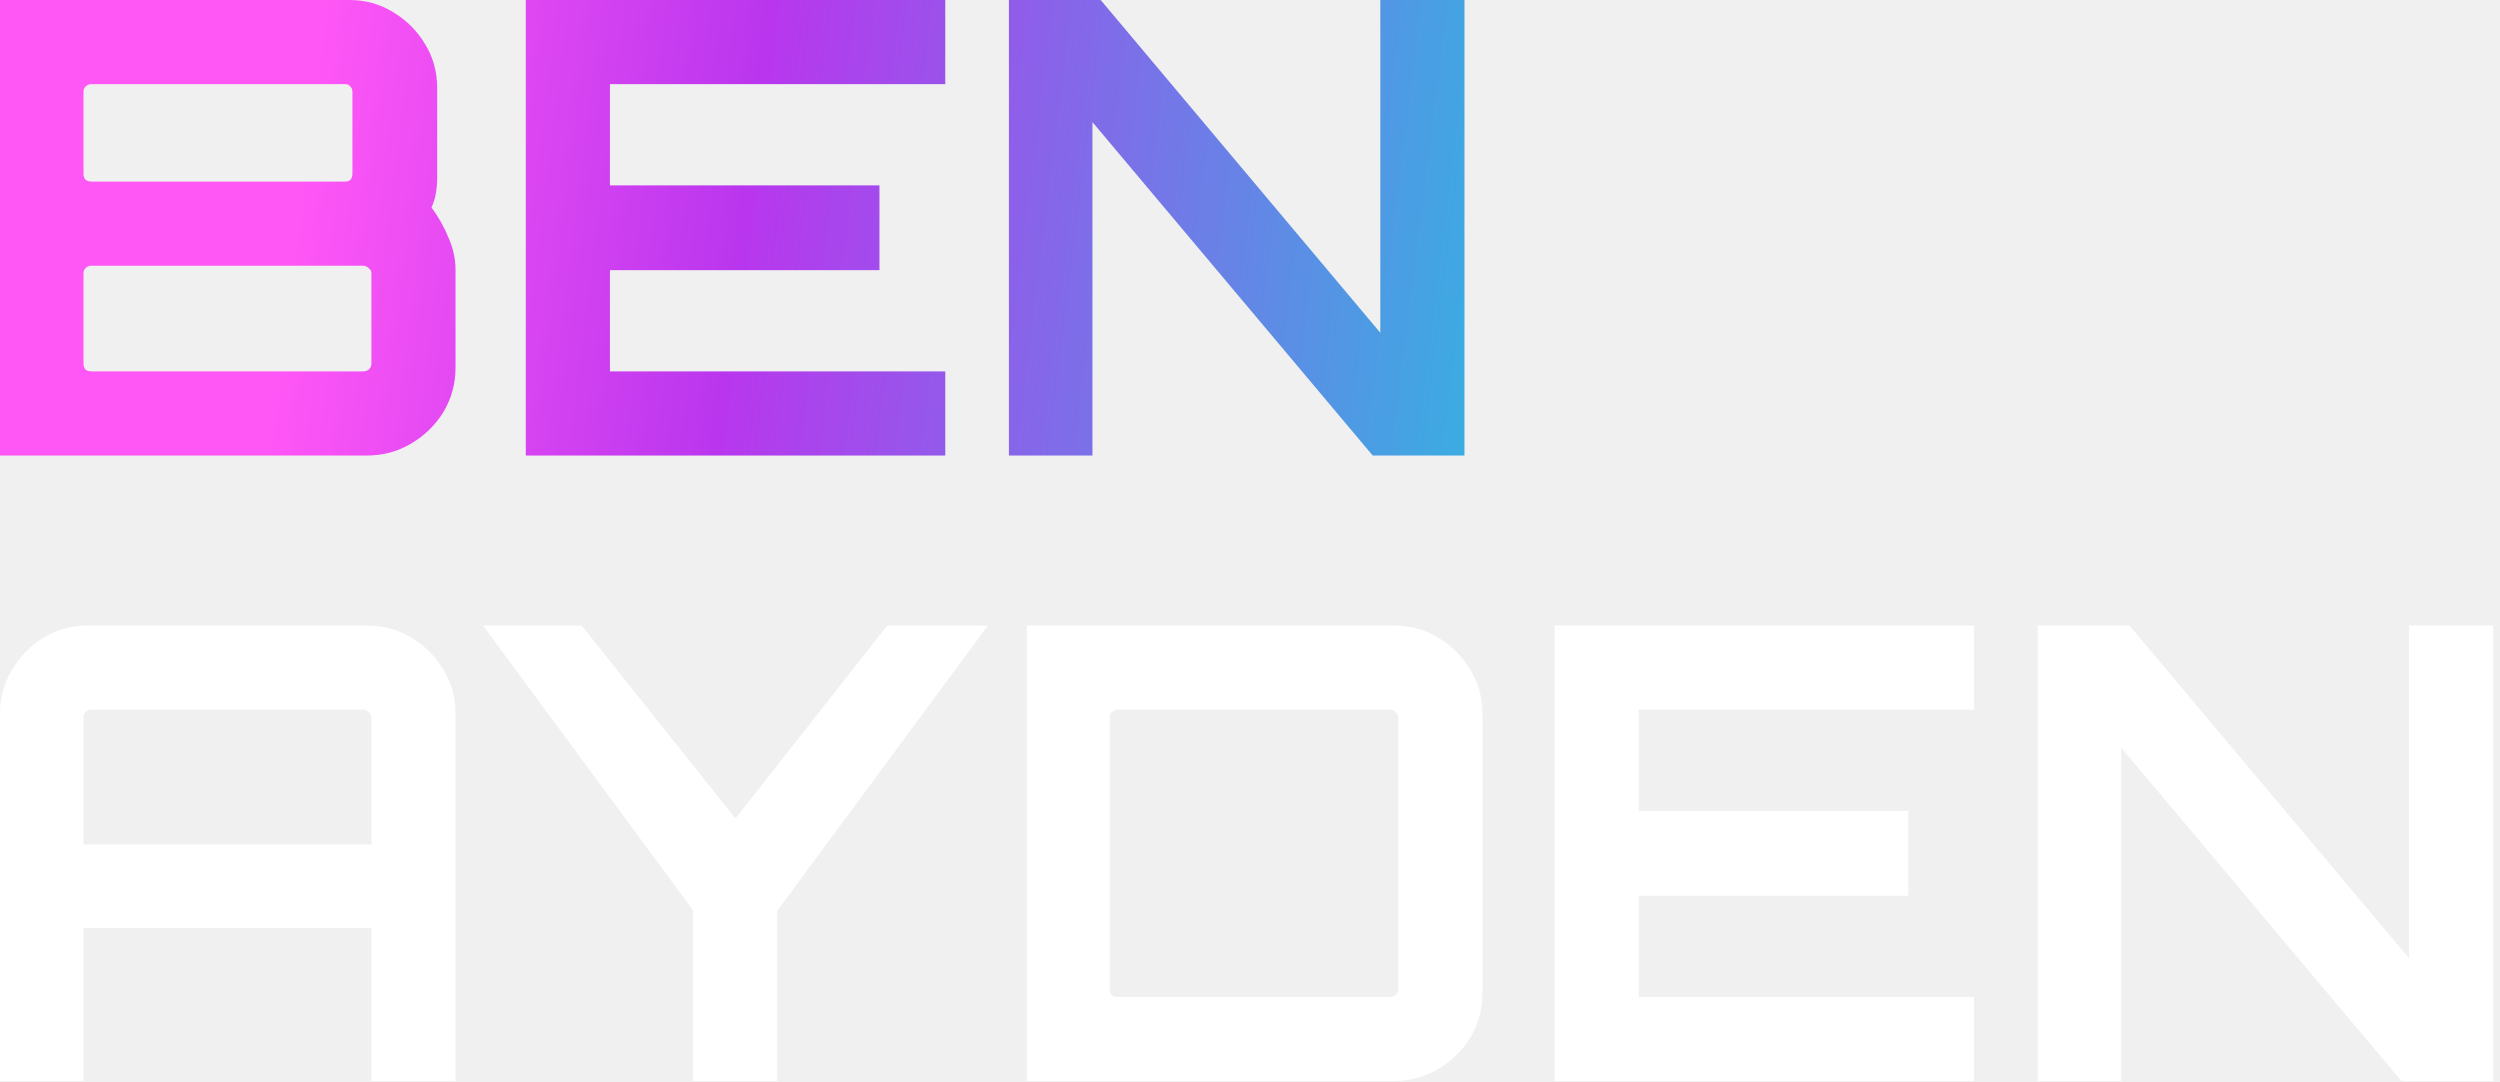
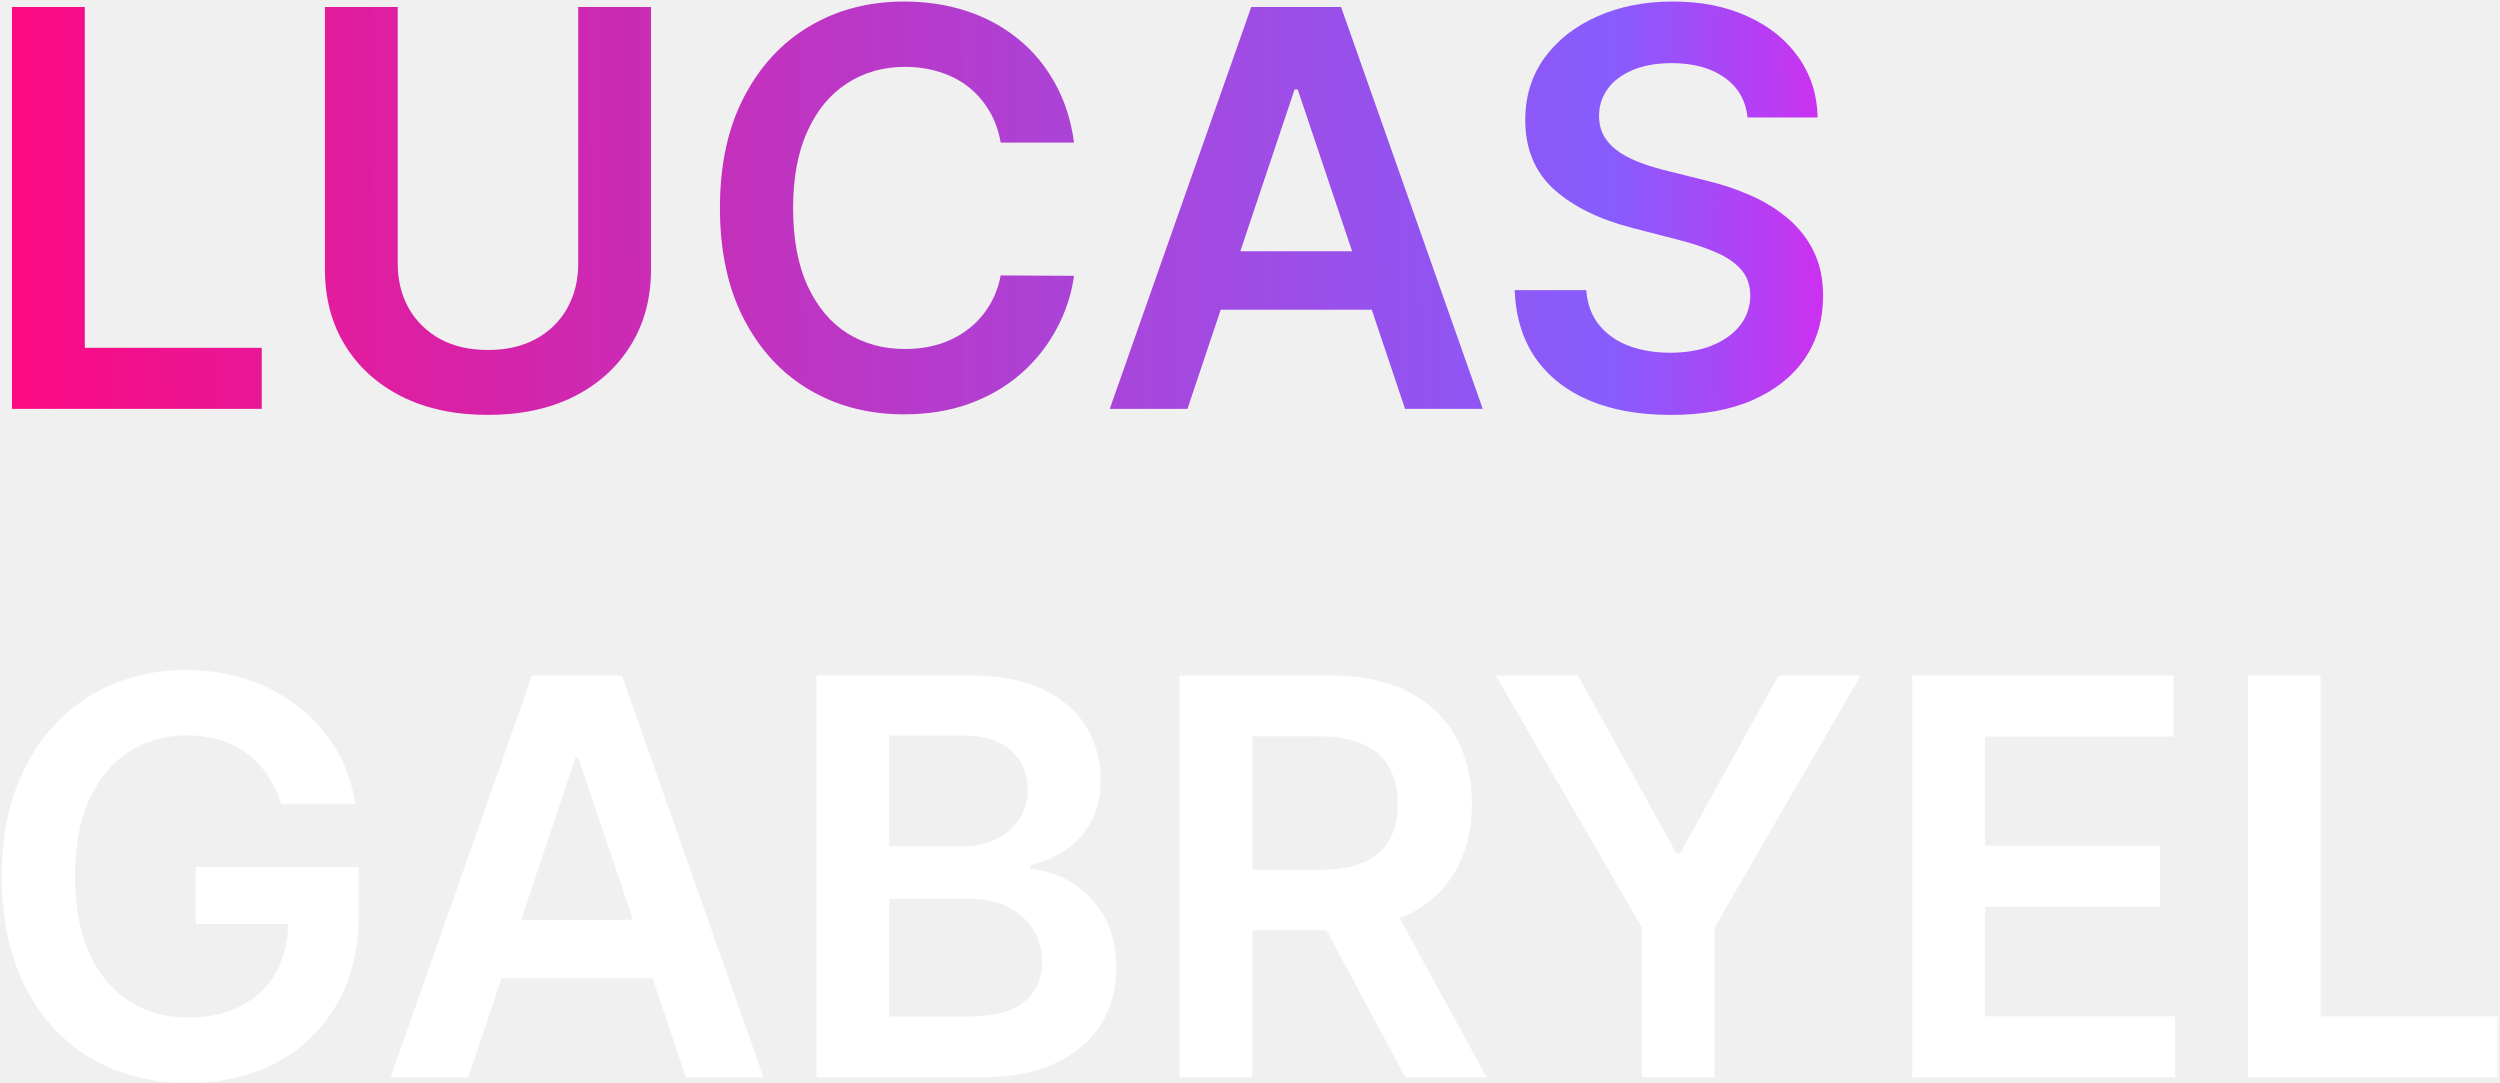
- <svg xmlns="http://www.w3.org/2000/svg" width="111" height="48" viewBox="0 0 111 48" fill="none">
-   <path d="M0 48V31.679C0 30.967 0.178 30.321 0.534 29.741C0.89 29.141 1.358 28.664 1.938 28.308C2.538 27.952 3.193 27.774 3.905 27.774H16.293C17.005 27.774 17.66 27.952 18.259 28.308C18.859 28.664 19.336 29.141 19.692 29.741C20.048 30.321 20.226 30.967 20.226 31.679V48H16.49V41.202H3.708V48H0ZM3.708 37.494H16.49V31.847C16.49 31.754 16.452 31.679 16.377 31.623C16.302 31.548 16.218 31.51 16.125 31.51H4.045C3.952 31.51 3.867 31.548 3.792 31.623C3.736 31.679 3.708 31.754 3.708 31.847V37.494Z" fill="white" />
-   <path d="M30.771 48V40.415L21.445 27.774H25.827L32.653 36.342L39.395 27.774H43.862L34.507 40.443V48H30.771Z" fill="white" />
-   <path d="M45.594 48V27.774H61.887C62.599 27.774 63.254 27.952 63.853 28.308C64.453 28.664 64.93 29.141 65.286 29.741C65.642 30.321 65.82 30.967 65.82 31.679V44.095C65.82 44.807 65.642 45.462 65.286 46.062C64.93 46.642 64.453 47.111 63.853 47.466C63.254 47.822 62.599 48 61.887 48H45.594ZM49.611 44.264H61.718C61.812 44.264 61.897 44.236 61.971 44.18C62.046 44.105 62.084 44.02 62.084 43.927V31.847C62.084 31.754 62.046 31.679 61.971 31.623C61.897 31.548 61.812 31.51 61.718 31.51H49.611C49.517 31.51 49.433 31.548 49.358 31.623C49.302 31.679 49.274 31.754 49.274 31.847V43.927C49.274 44.02 49.302 44.105 49.358 44.18C49.433 44.236 49.517 44.264 49.611 44.264Z" fill="white" />
-   <path d="M69.022 48V27.774H87.647V31.51H72.758V36.005H84.725V39.769H72.758V44.264H87.647V48H69.022Z" fill="white" />
-   <path d="M90.473 48V27.774H94.547L106.963 42.55V27.774H110.699V48H106.626L94.181 33.196V48H90.473Z" fill="white" />
-   <path d="M0 20.226V0H15.507C16.218 0 16.864 0.178 17.445 0.534C18.044 0.89 18.522 1.367 18.878 1.966C19.233 2.547 19.411 3.193 19.411 3.905V7.866C19.411 8.109 19.393 8.343 19.355 8.568C19.318 8.793 19.252 9.008 19.159 9.214C19.477 9.645 19.73 10.094 19.917 10.562C20.123 11.031 20.226 11.499 20.226 11.967V16.321C20.226 17.033 20.048 17.688 19.692 18.288C19.336 18.868 18.859 19.336 18.259 19.692C17.66 20.048 17.005 20.226 16.293 20.226H0ZM4.045 16.49H16.125C16.218 16.49 16.302 16.462 16.377 16.405C16.452 16.331 16.49 16.246 16.49 16.153V12.136C16.49 12.042 16.452 11.967 16.377 11.911C16.302 11.836 16.218 11.799 16.125 11.799H4.045C3.952 11.799 3.867 11.836 3.792 11.911C3.736 11.967 3.708 12.042 3.708 12.136V16.153C3.708 16.246 3.736 16.331 3.792 16.405C3.867 16.462 3.952 16.49 4.045 16.49ZM4.045 8.062H15.338C15.432 8.062 15.507 8.034 15.563 7.978C15.619 7.903 15.647 7.819 15.647 7.725V4.073C15.647 3.98 15.619 3.905 15.563 3.849C15.507 3.774 15.432 3.736 15.338 3.736H4.045C3.952 3.736 3.867 3.774 3.792 3.849C3.736 3.905 3.708 3.98 3.708 4.073V7.725C3.708 7.819 3.736 7.903 3.792 7.978C3.867 8.034 3.952 8.062 4.045 8.062Z" fill="url(#paint0_linear_994_94)" />
-   <path d="M23.345 20.226V0H41.97V3.736H27.081V8.231H39.048V11.995H27.081V16.49H41.97V20.226H23.345Z" fill="url(#paint1_linear_994_94)" />
-   <path d="M44.796 20.226V0H48.87L61.286 14.776V0H65.022V20.226H60.949L48.505 5.422V20.226H44.796Z" fill="url(#paint2_linear_994_94)" />
+ <svg xmlns="http://www.w3.org/2000/svg" width="905" height="392" viewBox="0 0 905 392" fill="none">
+   <path d="M4.347 148V2.545H30.696V125.912H94.758V148H4.347ZM209.318 2.545H235.668V97.574C235.668 107.991 233.205 117.152 228.281 125.06C223.404 132.967 216.539 139.146 207.685 143.597C198.83 148 188.485 150.202 176.648 150.202C164.763 150.202 154.394 148 145.54 143.597C136.686 139.146 129.82 132.967 124.943 125.06C120.066 117.152 117.628 107.991 117.628 97.574V2.545H143.977V95.372C143.977 101.433 145.303 106.83 147.955 111.565C150.653 116.3 154.441 120.017 159.318 122.716C164.195 125.367 169.972 126.693 176.648 126.693C183.324 126.693 189.1 125.367 193.977 122.716C198.902 120.017 202.689 116.3 205.341 111.565C207.992 106.83 209.318 101.433 209.318 95.372V2.545ZM388.81 51.622H362.248C361.49 47.266 360.094 43.407 358.058 40.045C356.022 36.636 353.488 33.748 350.458 31.381C347.428 29.013 343.971 27.238 340.089 26.054C336.254 24.823 332.111 24.207 327.66 24.207C319.753 24.207 312.745 26.196 306.637 30.173C300.529 34.103 295.747 39.88 292.29 47.503C288.834 55.079 287.106 64.335 287.106 75.273C287.106 86.4 288.834 95.775 292.29 103.398C295.794 110.973 300.576 116.703 306.637 120.585C312.745 124.42 319.729 126.338 327.589 126.338C331.945 126.338 336.017 125.77 339.805 124.634C343.64 123.45 347.073 121.722 350.103 119.449C353.181 117.176 355.761 114.383 357.844 111.068C359.975 107.754 361.443 103.966 362.248 99.704L388.81 99.847C387.816 106.759 385.662 113.246 382.347 119.307C379.08 125.367 374.795 130.718 369.492 135.358C364.189 139.951 357.987 143.549 350.884 146.153C343.782 148.71 335.898 149.989 327.234 149.989C314.45 149.989 303.039 147.029 293.001 141.111C282.963 135.192 275.056 126.646 269.279 115.472C263.503 104.297 260.614 90.898 260.614 75.273C260.614 59.6 263.526 46.201 269.35 35.074C275.174 23.9 283.105 15.353 293.143 9.435C303.181 3.516 314.544 0.557 327.234 0.557C335.33 0.557 342.859 1.693 349.819 3.966C356.779 6.239 362.982 9.577 368.427 13.98C373.872 18.336 378.346 23.687 381.85 30.031C385.401 36.329 387.721 43.526 388.81 51.622ZM429.862 148H401.737L452.944 2.545H485.472L536.751 148H508.626L469.776 32.375H468.64L429.862 148ZM430.785 90.969H507.489V112.134H430.785V90.969ZM632.614 42.531C631.951 36.329 629.157 31.499 624.233 28.043C619.356 24.586 613.011 22.858 605.199 22.858C599.706 22.858 594.995 23.687 591.065 25.344C587.135 27.001 584.129 29.25 582.045 32.091C579.962 34.932 578.897 38.175 578.849 41.821C578.849 44.851 579.536 47.479 580.909 49.705C582.33 51.93 584.247 53.824 586.662 55.386C589.077 56.901 591.752 58.18 594.688 59.222C597.623 60.263 600.582 61.139 603.565 61.849L617.202 65.258C622.694 66.537 627.973 68.265 633.04 70.443C638.153 72.621 642.723 75.367 646.747 78.682C650.819 81.996 654.039 85.997 656.406 90.685C658.774 95.372 659.957 100.865 659.957 107.162C659.957 115.685 657.779 123.189 653.423 129.676C649.067 136.116 642.77 141.158 634.531 144.804C626.34 148.402 616.42 150.202 604.773 150.202C593.456 150.202 583.632 148.45 575.298 144.946C567.012 141.442 560.526 136.329 555.838 129.605C551.198 122.882 548.688 114.69 548.31 105.031H574.233C574.612 110.098 576.174 114.312 578.92 117.673C581.667 121.035 585.241 123.545 589.645 125.202C594.096 126.859 599.067 127.688 604.56 127.688C610.289 127.688 615.308 126.835 619.616 125.131C623.973 123.379 627.382 120.964 629.844 117.886C632.306 114.761 633.561 111.116 633.608 106.949C633.561 103.161 632.448 100.036 630.27 97.574C628.092 95.064 625.038 92.981 621.108 91.324C617.225 89.619 612.68 88.104 607.472 86.778L590.923 82.517C578.944 79.439 569.474 74.776 562.514 68.526C555.601 62.228 552.145 53.871 552.145 43.455C552.145 34.885 554.465 27.38 559.105 20.94C563.793 14.501 570.161 9.506 578.21 5.955C586.259 2.356 595.374 0.557 605.554 0.557C615.876 0.557 624.92 2.356 632.685 5.955C640.497 9.506 646.629 14.454 651.08 20.798C655.53 27.096 657.827 34.34 657.969 42.531H632.614Z" fill="url(#paint0_linear_1_4)" />
+   <path d="M101.79 290.994C100.606 287.159 98.972 283.726 96.889 280.696C94.853 277.618 92.391 274.991 89.503 272.812C86.662 270.634 83.395 269.001 79.702 267.912C76.008 266.776 71.984 266.207 67.628 266.207C59.815 266.207 52.855 268.172 46.747 272.102C40.639 276.032 35.833 281.809 32.33 289.432C28.873 297.008 27.145 306.241 27.145 317.131C27.145 328.116 28.873 337.42 32.33 345.043C35.786 352.666 40.592 358.466 46.747 362.443C52.903 366.373 60.052 368.338 68.196 368.338C75.582 368.338 81.974 366.918 87.372 364.077C92.817 361.236 97.008 357.211 99.943 352.003C102.879 346.747 104.347 340.592 104.347 333.537L110.312 334.46H70.824V313.864H129.844V331.335C129.844 343.788 127.192 354.56 121.889 363.651C116.586 372.741 109.295 379.749 100.014 384.673C90.734 389.55 80.081 391.989 68.054 391.989C54.654 391.989 42.888 388.982 32.756 382.969C22.671 376.908 14.787 368.314 9.105 357.188C3.471 346.013 0.653 332.756 0.653 317.415C0.653 305.672 2.311 295.185 5.625 285.952C8.987 276.719 13.674 268.883 19.688 262.443C25.701 255.956 32.756 251.032 40.852 247.67C48.949 244.261 57.756 242.557 67.273 242.557C75.322 242.557 82.827 243.741 89.787 246.108C96.747 248.428 102.926 251.742 108.324 256.051C113.769 260.36 118.243 265.473 121.747 271.392C125.251 277.311 127.547 283.845 128.636 290.994H101.79ZM169.51 390H141.385L192.592 244.545H225.121L276.399 390H248.274L209.425 274.375H208.288L169.51 390ZM170.433 332.969H247.138V354.134H170.433V332.969ZM295.558 390V244.545H351.239C361.751 244.545 370.487 246.203 377.447 249.517C384.454 252.784 389.686 257.259 393.143 262.94C396.647 268.622 398.398 275.062 398.398 282.259C398.398 288.177 397.262 293.243 394.989 297.457C392.717 301.624 389.663 305.009 385.827 307.614C381.992 310.218 377.707 312.088 372.972 313.224V314.645C378.133 314.929 383.081 316.515 387.816 319.403C392.598 322.244 396.504 326.269 399.535 331.477C402.565 336.686 404.08 342.983 404.08 350.369C404.08 357.898 402.257 364.669 398.612 370.682C394.966 376.648 389.473 381.359 382.134 384.815C374.795 388.272 365.562 390 354.435 390H295.558ZM321.907 367.983H350.245C359.809 367.983 366.699 366.16 370.913 362.514C375.174 358.821 377.305 354.086 377.305 348.31C377.305 344.001 376.239 340.118 374.109 336.662C371.978 333.158 368.948 330.412 365.018 328.423C361.088 326.387 356.4 325.369 350.955 325.369H321.907V367.983ZM321.907 306.406H347.972C352.518 306.406 356.613 305.578 360.259 303.92C363.905 302.216 366.77 299.825 368.853 296.747C370.984 293.622 372.049 289.929 372.049 285.668C372.049 280.033 370.06 275.393 366.083 271.747C362.153 268.101 356.306 266.278 348.54 266.278H321.907V306.406ZM427.003 390V244.545H481.548C492.723 244.545 502.098 246.487 509.673 250.369C517.296 254.252 523.049 259.697 526.932 266.705C530.862 273.665 532.827 281.785 532.827 291.065C532.827 300.393 530.838 308.49 526.861 315.355C522.931 322.173 517.131 327.453 509.46 331.193C501.79 334.886 492.367 336.733 481.193 336.733H442.344V314.858H477.642C484.176 314.858 489.527 313.958 493.693 312.159C497.86 310.312 500.938 307.637 502.926 304.134C504.962 300.582 505.98 296.226 505.98 291.065C505.98 285.904 504.962 281.501 502.926 277.855C500.89 274.162 497.789 271.368 493.622 269.474C489.455 267.533 484.081 266.562 477.5 266.562H453.352V390H427.003ZM502.145 324.091L538.153 390H508.75L473.381 324.091H502.145ZM541.474 244.545H571.232L606.815 308.892H608.235L643.817 244.545H673.576L620.664 335.739V390H594.386V335.739L541.474 244.545ZM692.237 390V244.545H786.839V266.634H718.587V306.122H781.939V328.21H718.587V367.912H787.408V390H692.237ZM813.722 390V244.545H840.071V367.912H904.134V390H813.722Z" fill="white" />
  <defs>
-     <linearGradient id="paint0_linear_994_94" x1="0" y1="0" x2="77.846" y2="9.738" gradientUnits="userSpaceOnUse">
-       <stop offset="0.183" stop-color="#FF56F6" />
-       <stop offset="0.433" stop-color="#B936EE" />
-       <stop offset="0.854" stop-color="#3BACE2" />
-       <stop offset="1" stop-color="#406AFF" />
-     </linearGradient>
-     <linearGradient id="paint1_linear_994_94" x1="0" y1="0" x2="77.846" y2="9.738" gradientUnits="userSpaceOnUse">
-       <stop offset="0.183" stop-color="#FF56F6" />
-       <stop offset="0.433" stop-color="#B936EE" />
-       <stop offset="0.854" stop-color="#3BACE2" />
-       <stop offset="1" stop-color="#406AFF" />
-     </linearGradient>
-     <linearGradient id="paint2_linear_994_94" x1="0" y1="0" x2="77.846" y2="9.738" gradientUnits="userSpaceOnUse">
-       <stop offset="0.183" stop-color="#FF56F6" />
-       <stop offset="0.433" stop-color="#B936EE" />
-       <stop offset="0.854" stop-color="#3BACE2" />
-       <stop offset="1" stop-color="#406AFF" />
+     <linearGradient id="paint0_linear_1_4" x1="-10" y1="-12.5" x2="666.5" y2="-16" gradientUnits="userSpaceOnUse">
+       <stop stop-color="#FF077E" />
+       <stop offset="0.875" stop-color="#7949FF" stop-opacity="0.88" />
+       <stop offset="1" stop-color="#D32CEE" />
    </linearGradient>
  </defs>
</svg>
